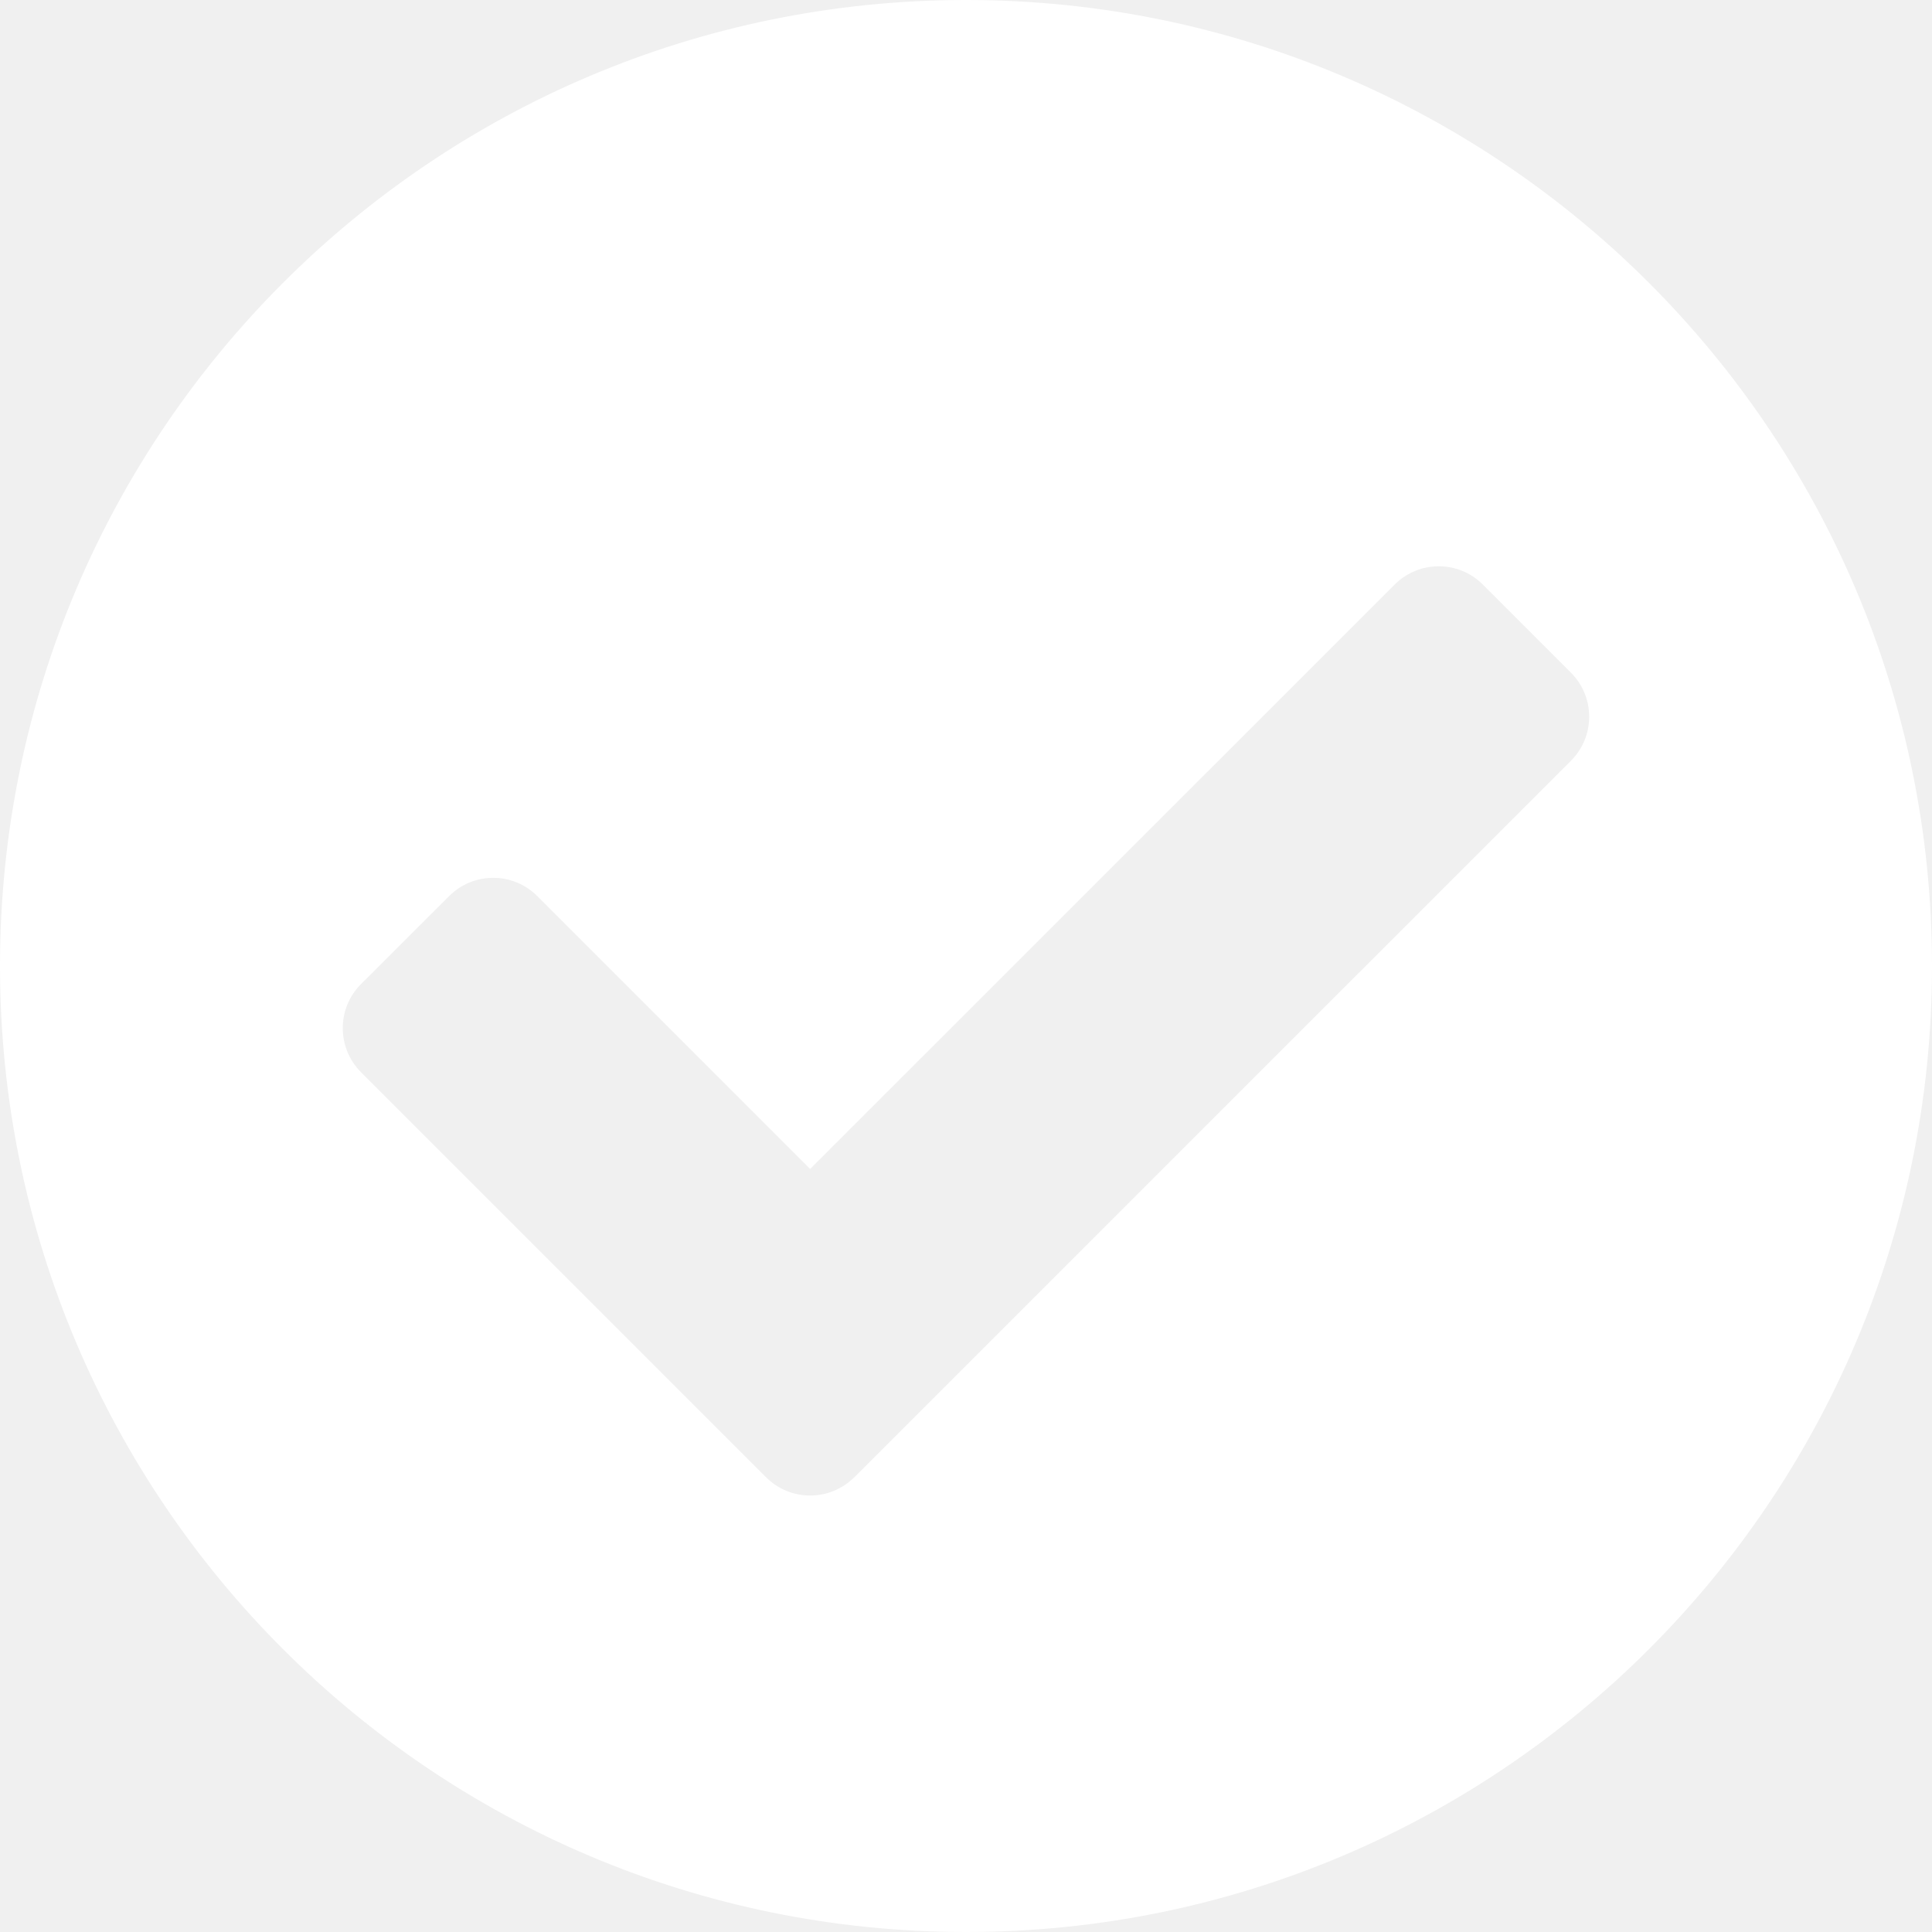
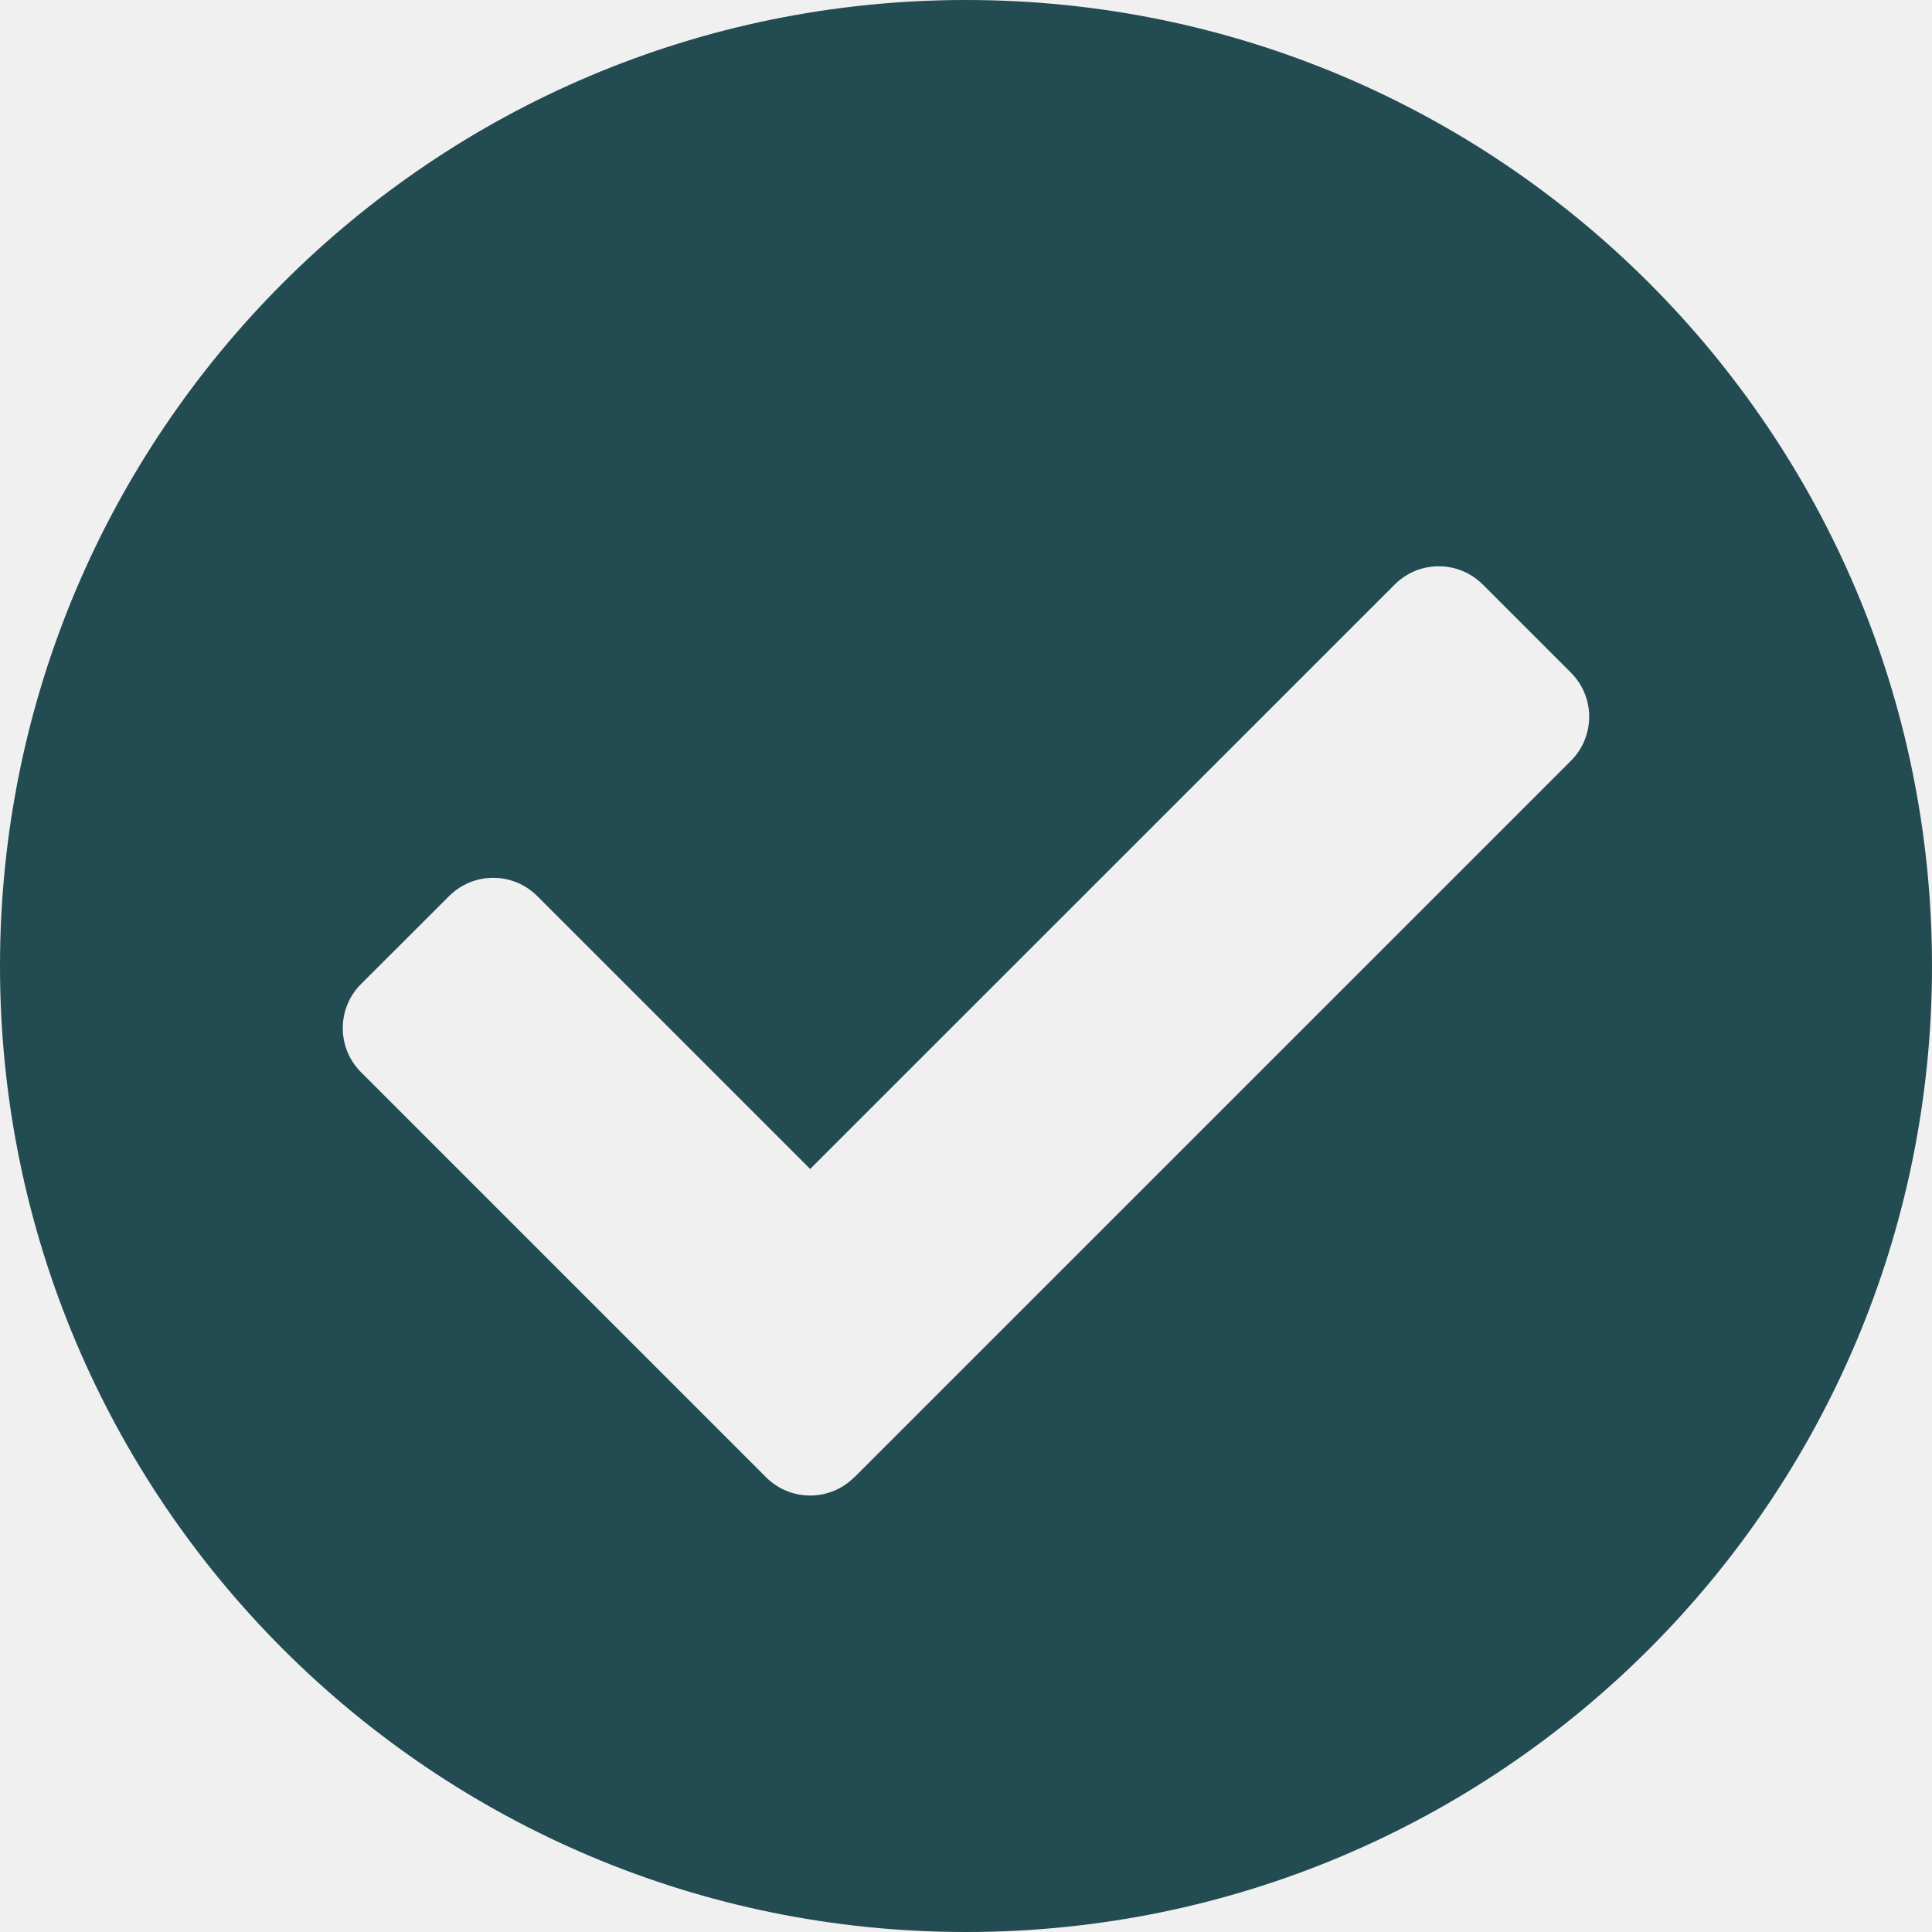
<svg xmlns="http://www.w3.org/2000/svg" width="36" height="36" viewBox="0 0 36 36">
-   <path id="Icon_awesome-check-circle" data-name="Icon awesome-check-circle" d="M36.563,18.563a18,18,0,1,1-18-18A18,18,0,0,1,36.563,18.563ZM16.48,28.093,29.835,14.739a1.161,1.161,0,0,0,0-1.642l-1.642-1.642a1.161,1.161,0,0,0-1.642,0L15.659,22.345,10.574,17.26a1.161,1.161,0,0,0-1.642,0L7.29,18.9a1.161,1.161,0,0,0,0,1.642l7.548,7.548a1.161,1.161,0,0,0,1.642,0Z" transform="translate(-0.563 -0.563)" fill="#fff" />
+   <path id="Icon_awesome-check-circle" data-name="Icon awesome-check-circle" d="M36.563,18.563a18,18,0,1,1-18-18A18,18,0,0,1,36.563,18.563ZM16.48,28.093,29.835,14.739a1.161,1.161,0,0,0,0-1.642l-1.642-1.642a1.161,1.161,0,0,0-1.642,0L15.659,22.345,10.574,17.26a1.161,1.161,0,0,0-1.642,0L7.29,18.9a1.161,1.161,0,0,0,0,1.642l7.548,7.548a1.161,1.161,0,0,0,1.642,0Z" transform="translate(-0.563 -0.563)" fill="#234B52" />
</svg>
